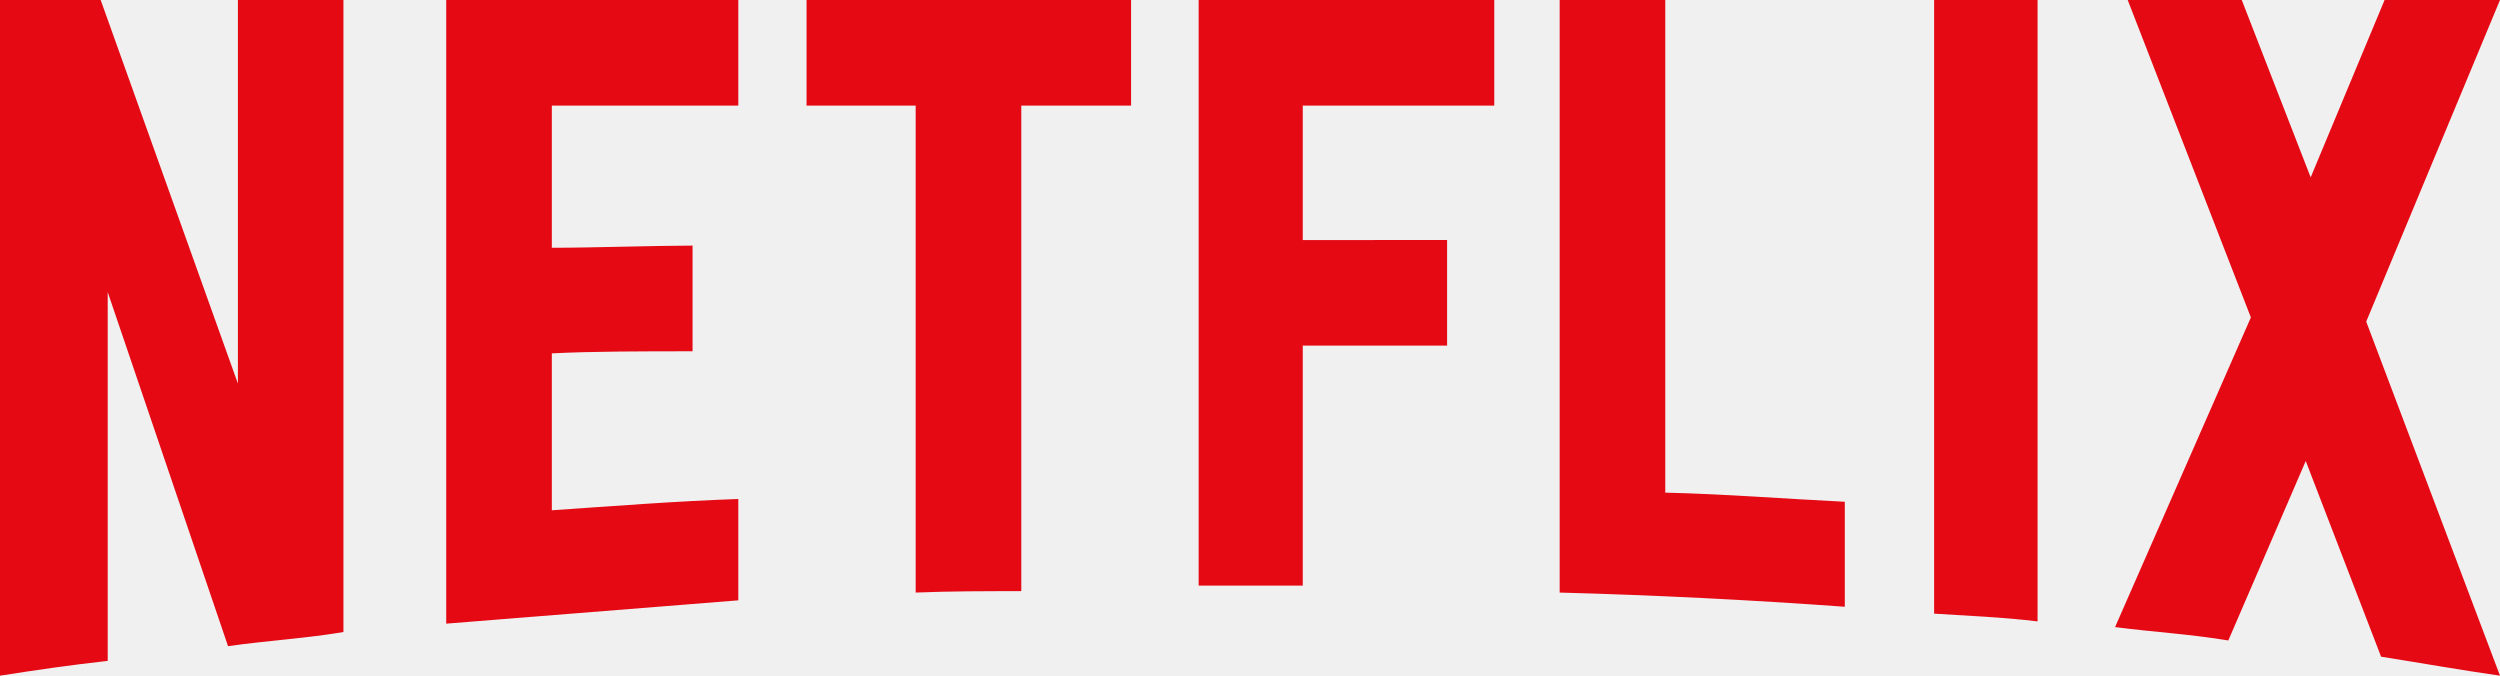
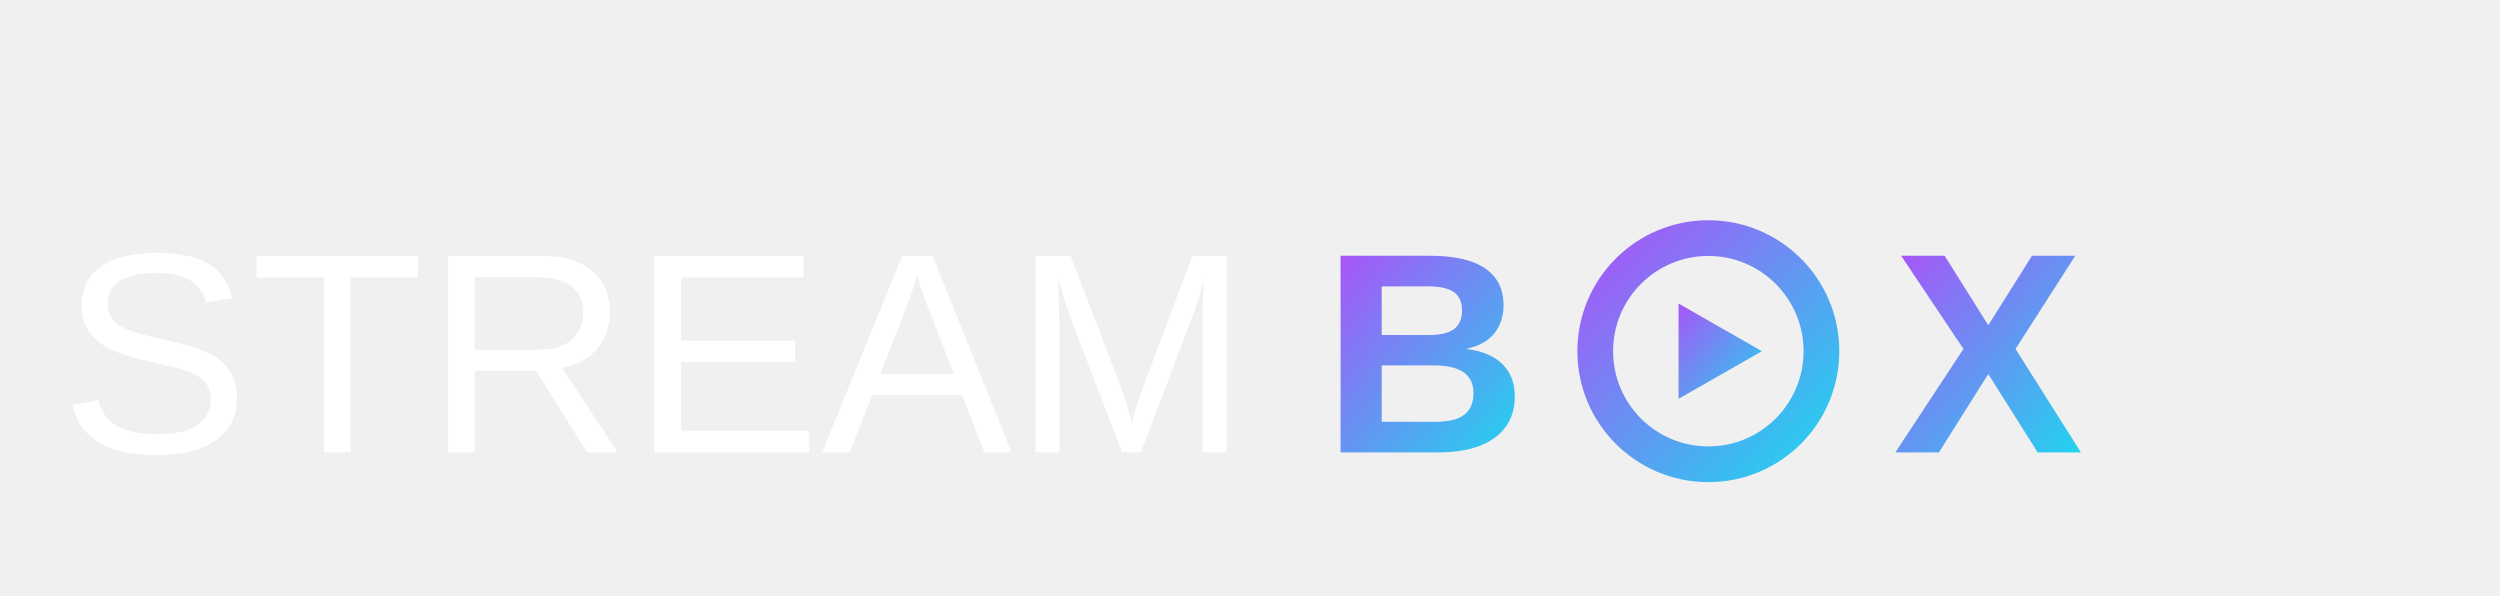
- <svg xmlns="http://www.w3.org/2000/svg" width="370" height="100" fill="red" viewBox="0 0 370 100">
-   <path fill="#e50914" d="M50.83 93.54V0H35.21v56.77L14.9 0H0v100c5.31-.83 10.31-1.56 15.94-2.19V43.23l17.81 52.4c5.94-.84 11.56-1.15 17.08-2.09m30.84-56.87V15.63h27.6V0H66.04v92.3l43.23-3.45v-15c-9.27.32-18.44 1.05-27.6 1.67V52.3c5.83-.31 13.95-.31 20.83-.31V36.35c-5.52 0-14.8.32-20.83.32m85.73-21.04V0h-48.03v15.63h16.15V87.7c5.1-.21 10.42-.21 15.63-.21V15.63zm25.41 19.9v-19.9h28.34V0H177.4v86.67h15.41V51.15h21.36V35.52zm53.65 37.39V0h-15.63v87.7a930 930 0 0 1 42.2 2.1V74.26c-8.65-.42-17.61-1.14-26.57-1.35m39.79 17.91c5 .32 10.2.52 15.31 1.15V0h-15.31zM370 0h-17.08l-10.94 26.25L331.78 0H314.9l18.23 46.98-20.1 45.83c5.62.73 11.14 1.04 16.76 1.98l11.46-26.56 11.15 28.96c5.93.94 11.77 1.98 17.6 2.81l-19.8-52.4z" />
+ <svg xmlns="http://www.w3.org/2000/svg" viewBox="0 0 420 100" width="420" height="100" role="img" aria-label="StreamBox">
+   <defs>
+     <linearGradient id="g" x1="0" y1="0" x2="1" y2="1">
+       <stop offset="0" stop-color="#A855F7" />
+       <stop offset="1" stop-color="#22D3EE" />
+     </linearGradient>
+   </defs>
+   <g font-family="Poppins, 'Segoe UI', Arial, sans-serif" font-size="48">
+     <text x="10" y="76" font-weight="300" fill="#ffffff" textLength="200" lengthAdjust="spacing">STREAM</text>
+     <text x="222" y="76" font-weight="800" fill="url(#g)" textLength="32" lengthAdjust="spacingAndGlyphs">B</text>
+     <text x="318" y="76" font-weight="800" fill="url(#g)" textLength="34" lengthAdjust="spacingAndGlyphs">X</text>
+   </g>
+   <circle cx="287" cy="59" r="19" fill="none" stroke="url(#g)" stroke-width="6" />
+   <path d="M282 51 L282 67 L296 59 Z" fill="url(#g)" />
</svg>
